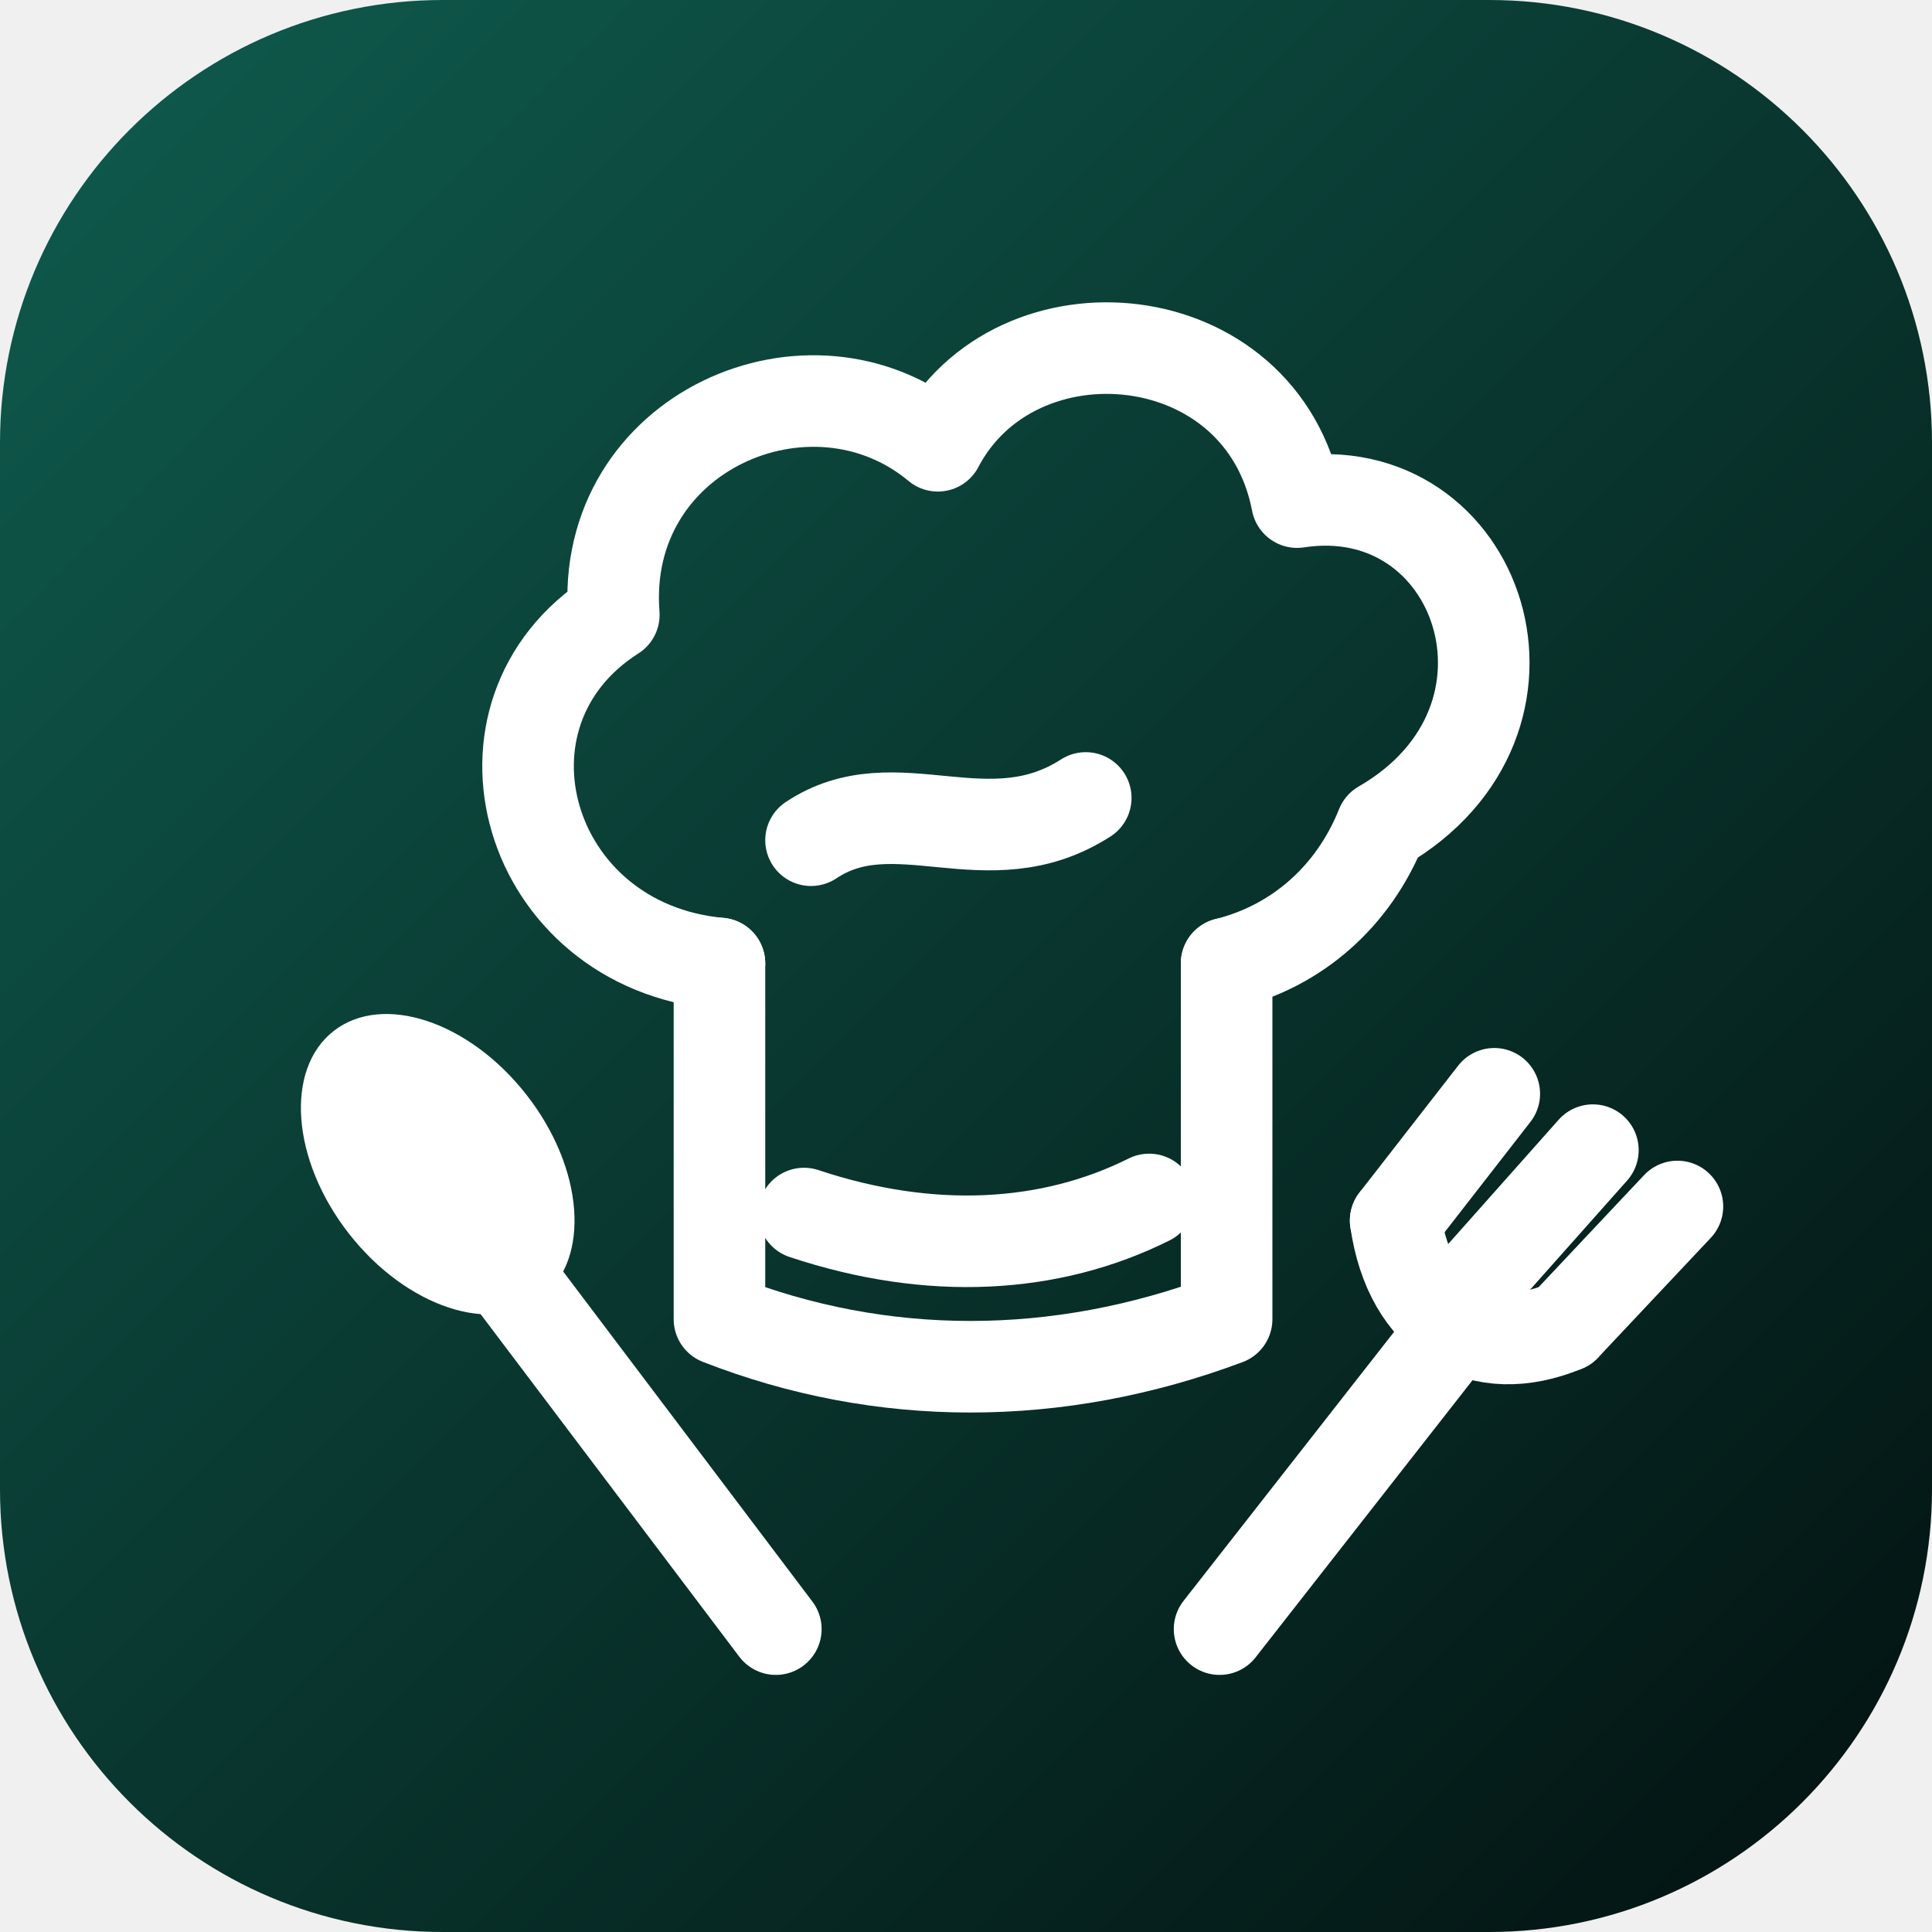
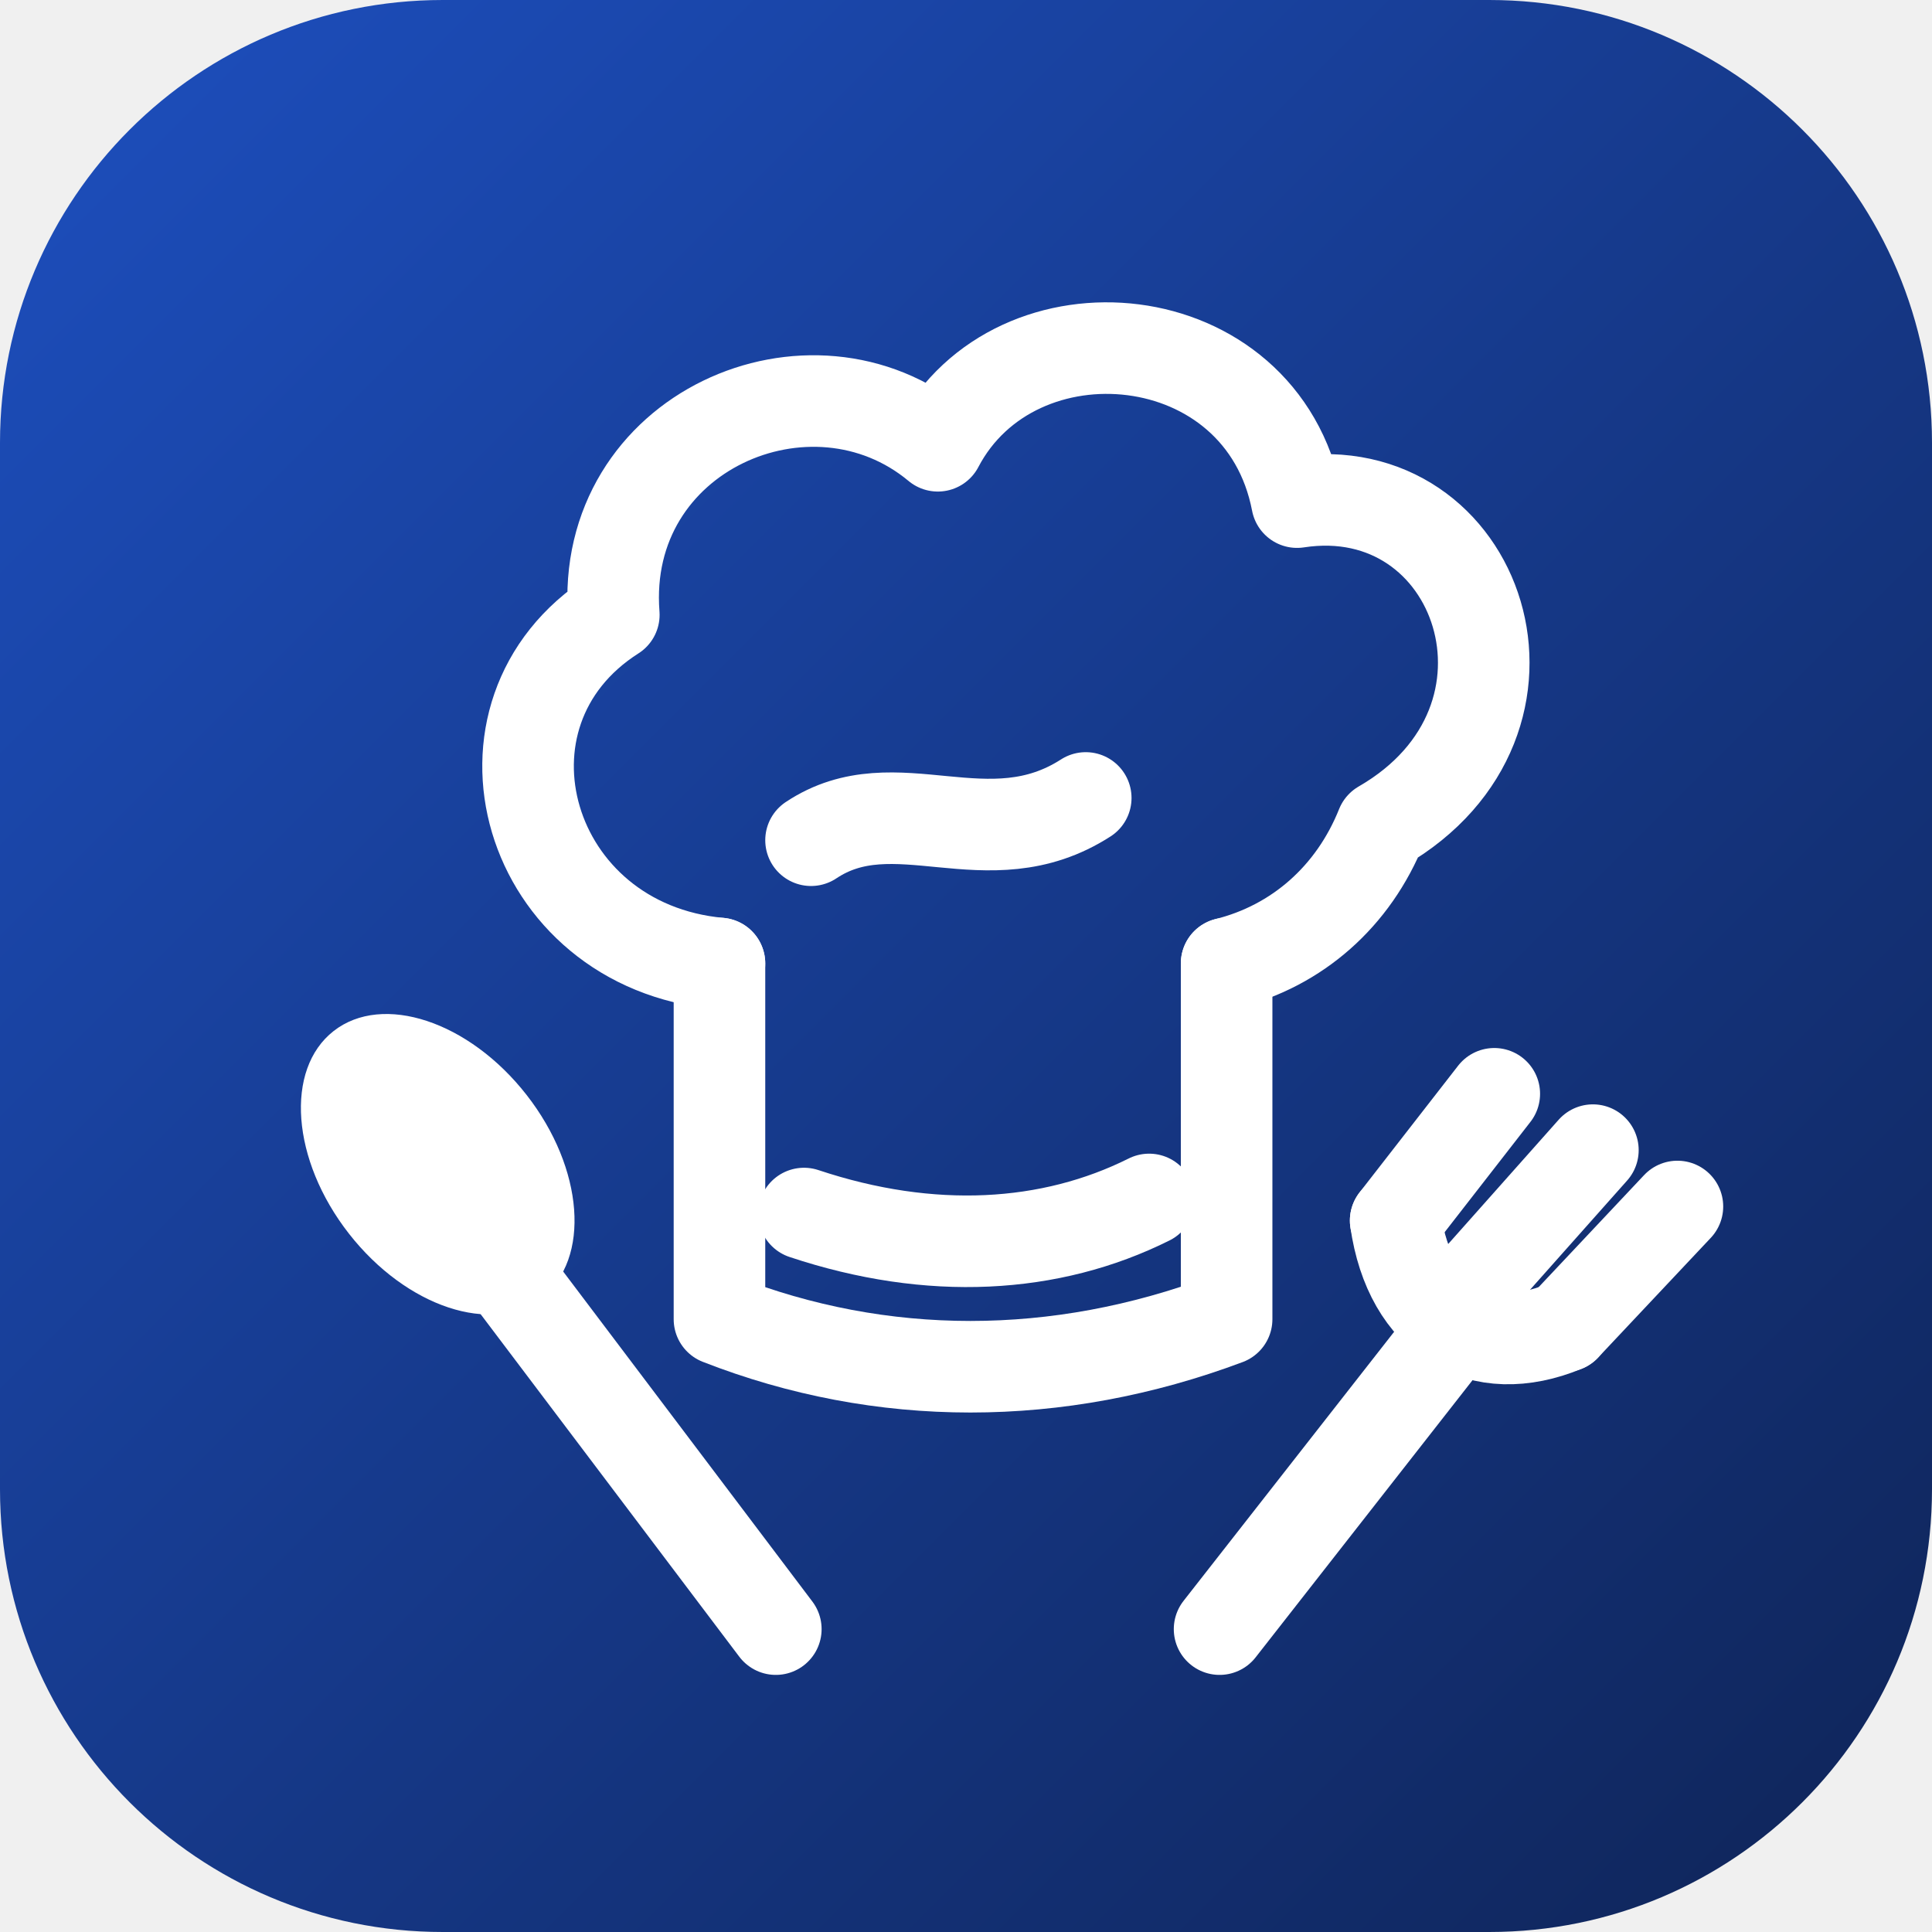
<svg xmlns="http://www.w3.org/2000/svg" viewBox="0 0 48 48">
  <defs>
    <linearGradient id="g" x1="0" y1="0" x2="1" y2="1">
-       <stop offset="0" stop-color="#0f5c4e" />
-       <stop offset="1" stop-color="#031110" />
+       <stop offset="0" stop-color="#1d4fbf" />
+       <stop offset="1" stop-color="#0f2457" />
    </linearGradient>
  </defs>
  <rect width="48" height="48" rx="11" fill="url(#g)" />
  <g transform="translate(3 2.5) scale(0.875)">
    <g fill="none" stroke="#ffffff" stroke-width="2.6" stroke-linecap="round" stroke-linejoin="round">
      <path d="M17 24.5C11.5 24 9.6 17.4 14 14.6C13.6 9.4 19.6 6.8 23.2 9.8C25.4 5.6 32.4 6.2 33.4 11.4C38.6 10.6 41 17.6 35.8 20.6C35 22.6 33.4 24 31.4 24.5" />
      <path d="M19.6 21C22 19.4 24.6 21.6 27.4 19.8" />
      <path d="M17 24.5V34.6C21.6 36.4 26.6 36.4 31.4 34.6V24.5" />
      <path d="M19.4 31.6C23 32.8 26.4 32.6 29.2 31.2" />
      <path d="M11.2 33.6L18.6 43.4" />
      <path d="M31.2 43.4L38.4 34.2" />
      <path d="M36.2 31.8C36.6 34.6 38.6 35.8 41 34.8" />
      <path d="M36.2 31.8L39 28.2M38.6 33.4L41.8 29.8M41 34.8L44.2 31.4" />
    </g>
    <ellipse cx="9" cy="30.2" rx="3.2" ry="4.8" transform="rotate(-38 9 30.2)" fill="#ffffff" />
  </g>
</svg>
